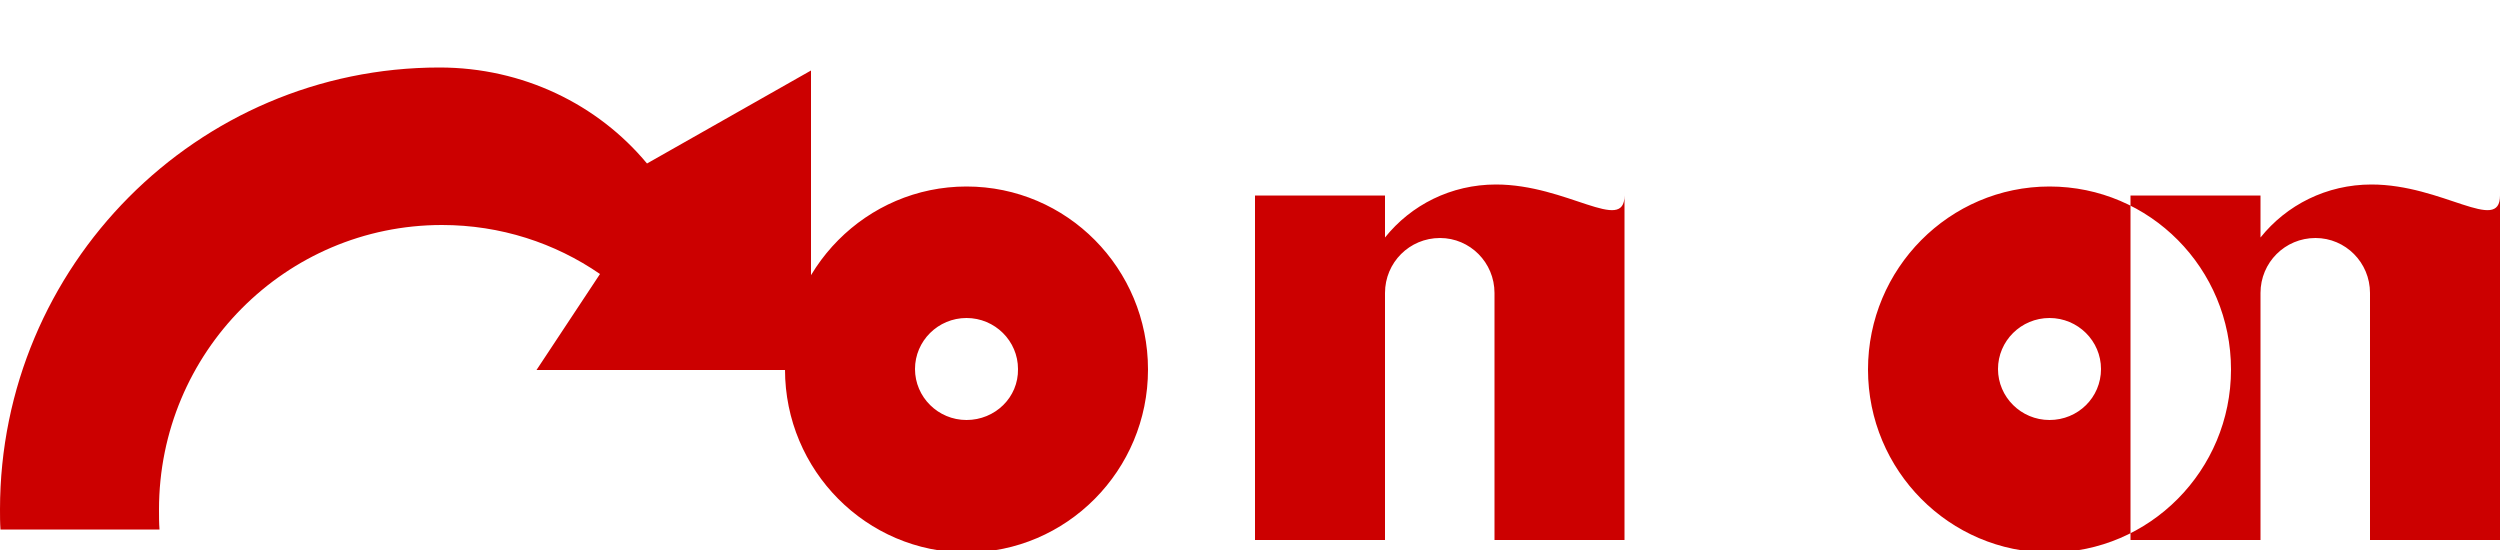
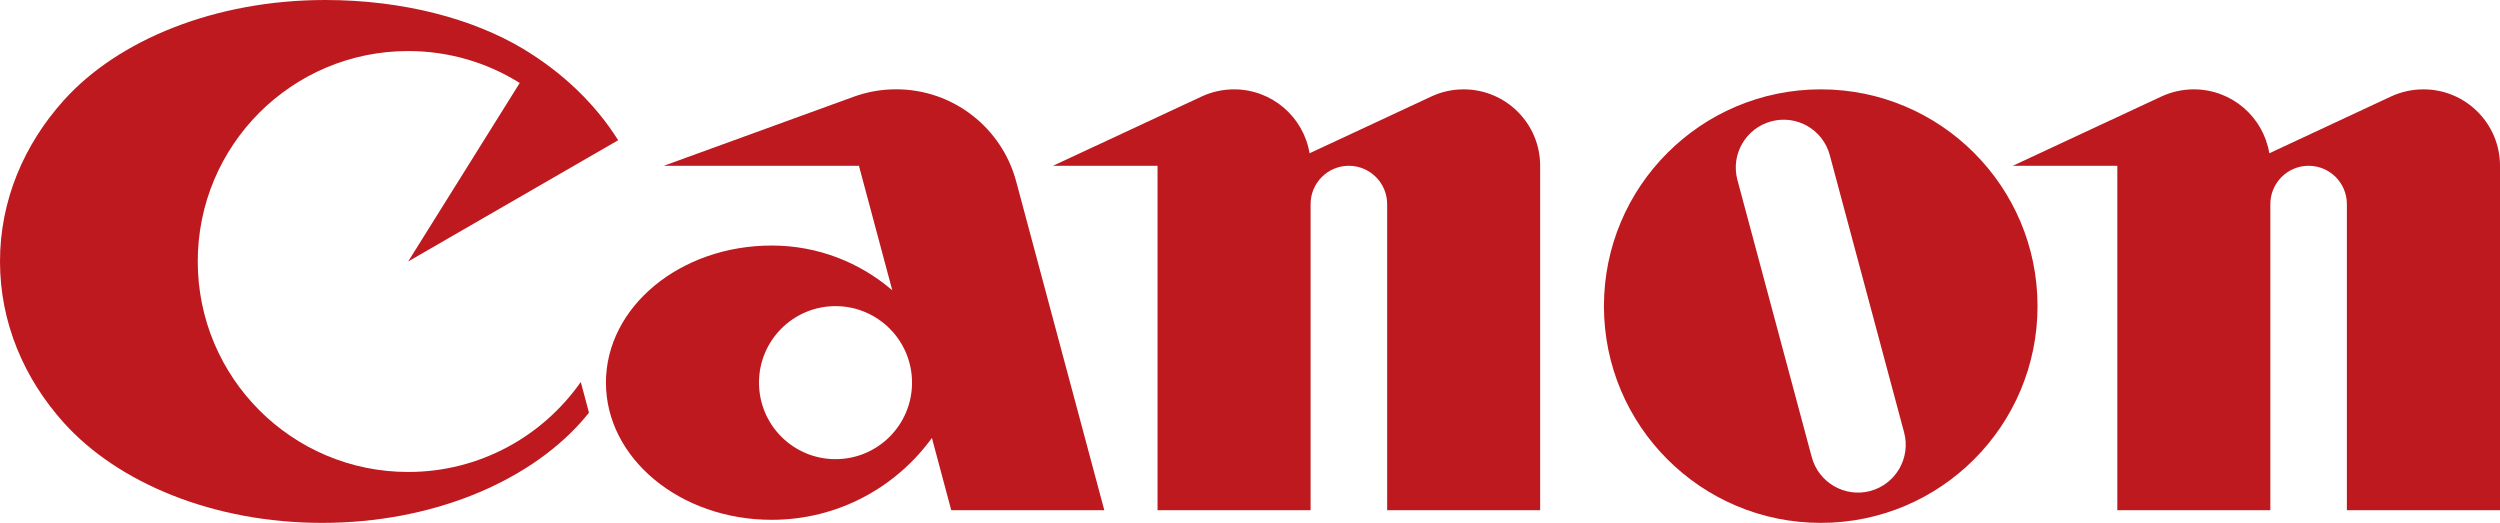
- <svg xmlns="http://www.w3.org/2000/svg" viewBox="0 0 500 110" width="100%" height="100%">
-   <path fill="#CC0000" d="M129.4,32.7c-9.8-11.8-24.8-19.2-41.5-19.2C39.4,13.5,0,53.2,0,101.9c0,1.3,0,2.7,0.1,4h31.8c-0.1-1.3-0.1-2.6-0.1-4c0-31.4,25.3-56.9,56.6-56.9c11.7,0,22.6,3.6,31.6,9.8l-12.7,19.2h54.9V14.1L129.4,32.7z M193.3,37.3c-20,0-36.3,16.4-36.3,36.6s16.3,36.6,36.3,36.6c20,0,36.3-16.4,36.3-36.6S213.4,37.3,193.3,37.3z M193.3,84c-5.7,0-10.3-4.6-10.3-10.2c0-5.6,4.6-10.2,10.3-10.2c5.7,0,10.3,4.6,10.3,10.2C203.7,79.5,199,84,193.3,84z M324.9,39.1v68.9h-26V58.6c0-6.1-4.9-11-10.9-11c-6.1,0-11,4.9-11,11v49.4h-26V39.1h26v8.4c5.2-6.5,13.2-10.6,22.2-10.6C313.4,36.9,324.9,46.8,324.9,39.1z M409.9,37.3c-20,0-36.3,16.4-36.3,36.6s16.3,36.6,36.3,36.6c20,0,36.3-16.4,36.3-36.6S430,37.3,409.9,37.3z M409.9,84c-5.7,0-10.3-4.6-10.3-10.2c0-5.6,4.6-10.2,10.3-10.2c5.7,0,10.3,4.6,10.3,10.2C420.2,79.5,415.6,84,409.9,84z M500,39.1v68.9h-26V58.6c0-6.1-4.9-11-10.9-11c-6.1,0-11,4.9-11,11v49.4h-26V39.1h26v8.4c5.2-6.5,13.2-10.6,22.2-10.6C488.5,36.9,500,46.8,500,39.1z" />
+ <svg xmlns="http://www.w3.org/2000/svg" id="Layer_1" xml:space="preserve" height="209.158" width="1000.04" version="1.0" viewBox="0 0 1000.04 209.153">
+   <defs id="defs14" />
+   <g id="g3" style="fill:#bf1920;fill-opacity:1" transform="matrix(1.250051,0,0,1.250051,0,-0.00246783)">
+     <g id="g5" style="fill:#bf1920;fill-opacity:1">
+       <g id="g7" style="fill:#bf1920;fill-opacity:1">
+         <g id="g9" style="fill:#bf1920;fill-opacity:1">
+           <path id="path11" d="m 130.62,151.03 c -37.195,0 -67.339,-30.16 -67.339,-67.362 0,-37.204 30.144,-67.335 67.339,-67.335 13.11,0 25.35,3.739 35.69,10.22 L 130.62,83.668 197.81,44.872 C 190.51,33.241 180.04,23.219 167.38,15.614 151.27,5.969 128.86,0 104.08,0 68.732,0 37.721,12.845 20.427,32.081 7.623,46.301 0,64.198 0,83.667 c 0,19.483 7.623,37.393 20.427,51.623 17.339,19.26 47.888,32.03 82.653,32.03 34.76,0 65.3,-12.78 82.65,-32.03 0.95,-1.06 1.87,-2.13 2.74,-3.24 l -2.62,-9.82 c -12.19,17.4 -32.38,28.8 -55.23,28.8" style="fill:#bf1920;fill-opacity:1" />
+           <path id="path13" d="m 353.38,163.27 -28.2,-105.2 c -4.53,-17 -20.01,-29.495 -38.44,-29.495 -4.78,0 -9.36,0.854 -13.61,2.4 l -60.71,22.076 62.44,0 10.67,39.848 C 275.18,83.991 261.7,78.571 246.94,78.571 c -29.31,0 -53.04,19.641 -53.04,43.869 0,24.23 23.73,43.9 53.04,43.9 21.1,0 39.76,-10.33 51.27,-26.2 l 6.19,23.13 48.98,0 m -86.02,-16.34 c -13.52,0 -24.48,-10.95 -24.48,-24.49 0,-13.52 10.96,-24.48 24.48,-24.48 13.52,0 24.49,10.96 24.49,24.48 0,13.54 -10.97,24.49 -24.49,24.49 z" style="fill:#bf1920;fill-opacity:1" />
+           <path id="path15" d="m 468.36,28.593 c -3.7,0 -7.2,0.818 -10.32,2.283 l -38.98,18.166 c -1.93,-11.604 -12.01,-20.449 -24.17,-20.449 -3.68,0 -7.19,0.818 -10.35,2.283 l -47.59,22.175 33.46,0 0,110.22 48.98,0 0,-97.958 c 0,-6.759 5.47,-12.261 12.25,-12.261 6.74,0 12.25,5.502 12.25,12.261 l 0,97.958 48.96,0 0,-110.22 c 0,-13.517 -10.97,-24.457 -24.49,-24.457" style="fill:#bf1920;fill-opacity:1" />
+           <path id="path17" d="m 775.52,28.593 c -3.71,0 -7.23,0.818 -10.4,2.283 l -38.94,18.166 c -1.92,-11.604 -12,-20.449 -24.16,-20.449 -3.68,0 -7.19,0.818 -10.36,2.283 l -47.57,22.175 33.45,0 0,110.22 48.97,0 0,-97.958 c 0,-6.759 5.48,-12.261 12.26,-12.261 6.76,0 12.23,5.502 12.23,12.261 l 0,97.958 49,0 0,-110.22 C 800,39.534 789.02,28.594 775.52,28.594" style="fill:#bf1920;fill-opacity:1" />
+           <path id="path19" d="m 652.01,97.959 c 0,38.311 -31.05,69.361 -69.35,69.361 -38.33,0 -69.4,-31.05 -69.4,-69.361 0,-38.301 31.07,-69.366 69.4,-69.366 38.3,0 69.35,31.066 69.35,69.366 M 585.53,49.645 c -2.18,-8.162 -10.57,-13.007 -18.73,-10.813 -8.15,2.185 -13.02,10.58 -10.83,18.741 l 23.79,88.697 c 2.2,8.17 10.57,13.01 18.73,10.85 8.16,-2.21 13.01,-10.6 10.82,-18.76 L 585.53,49.645 Z" style="fill:#bf1920;fill-opacity:1" />
+         </g>
+       </g>
+     </g>
+   </g>
</svg>
